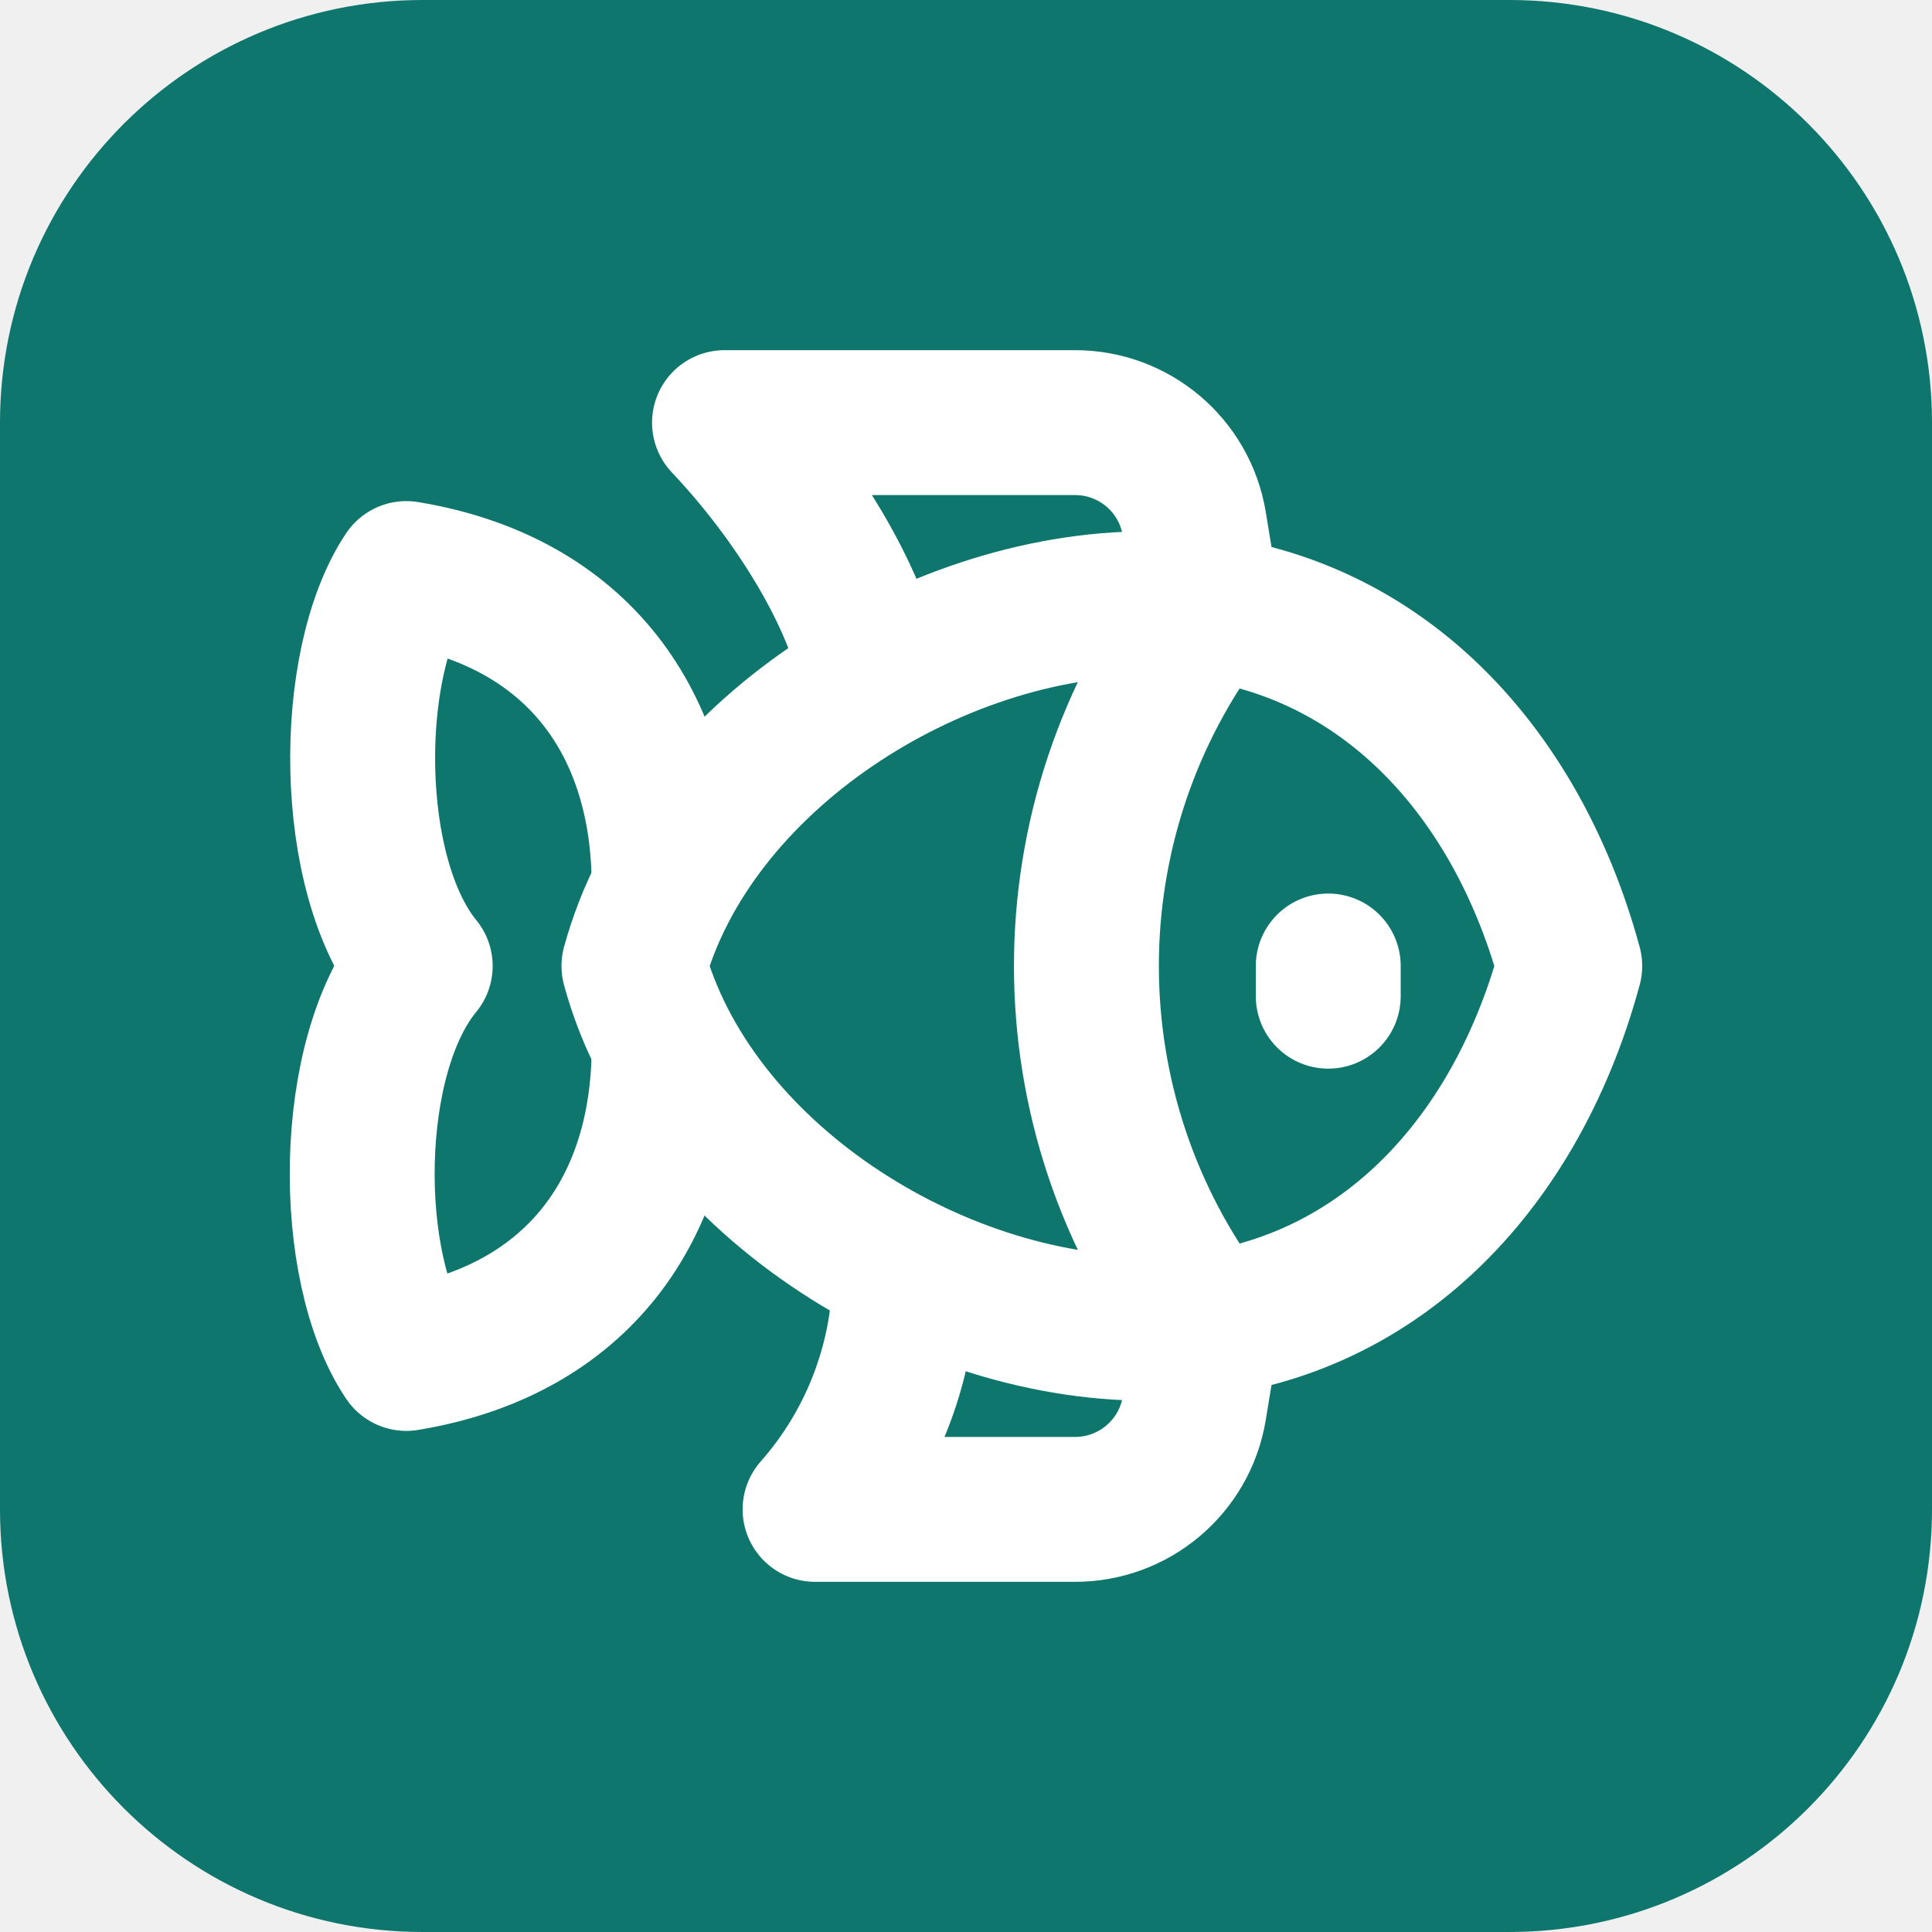
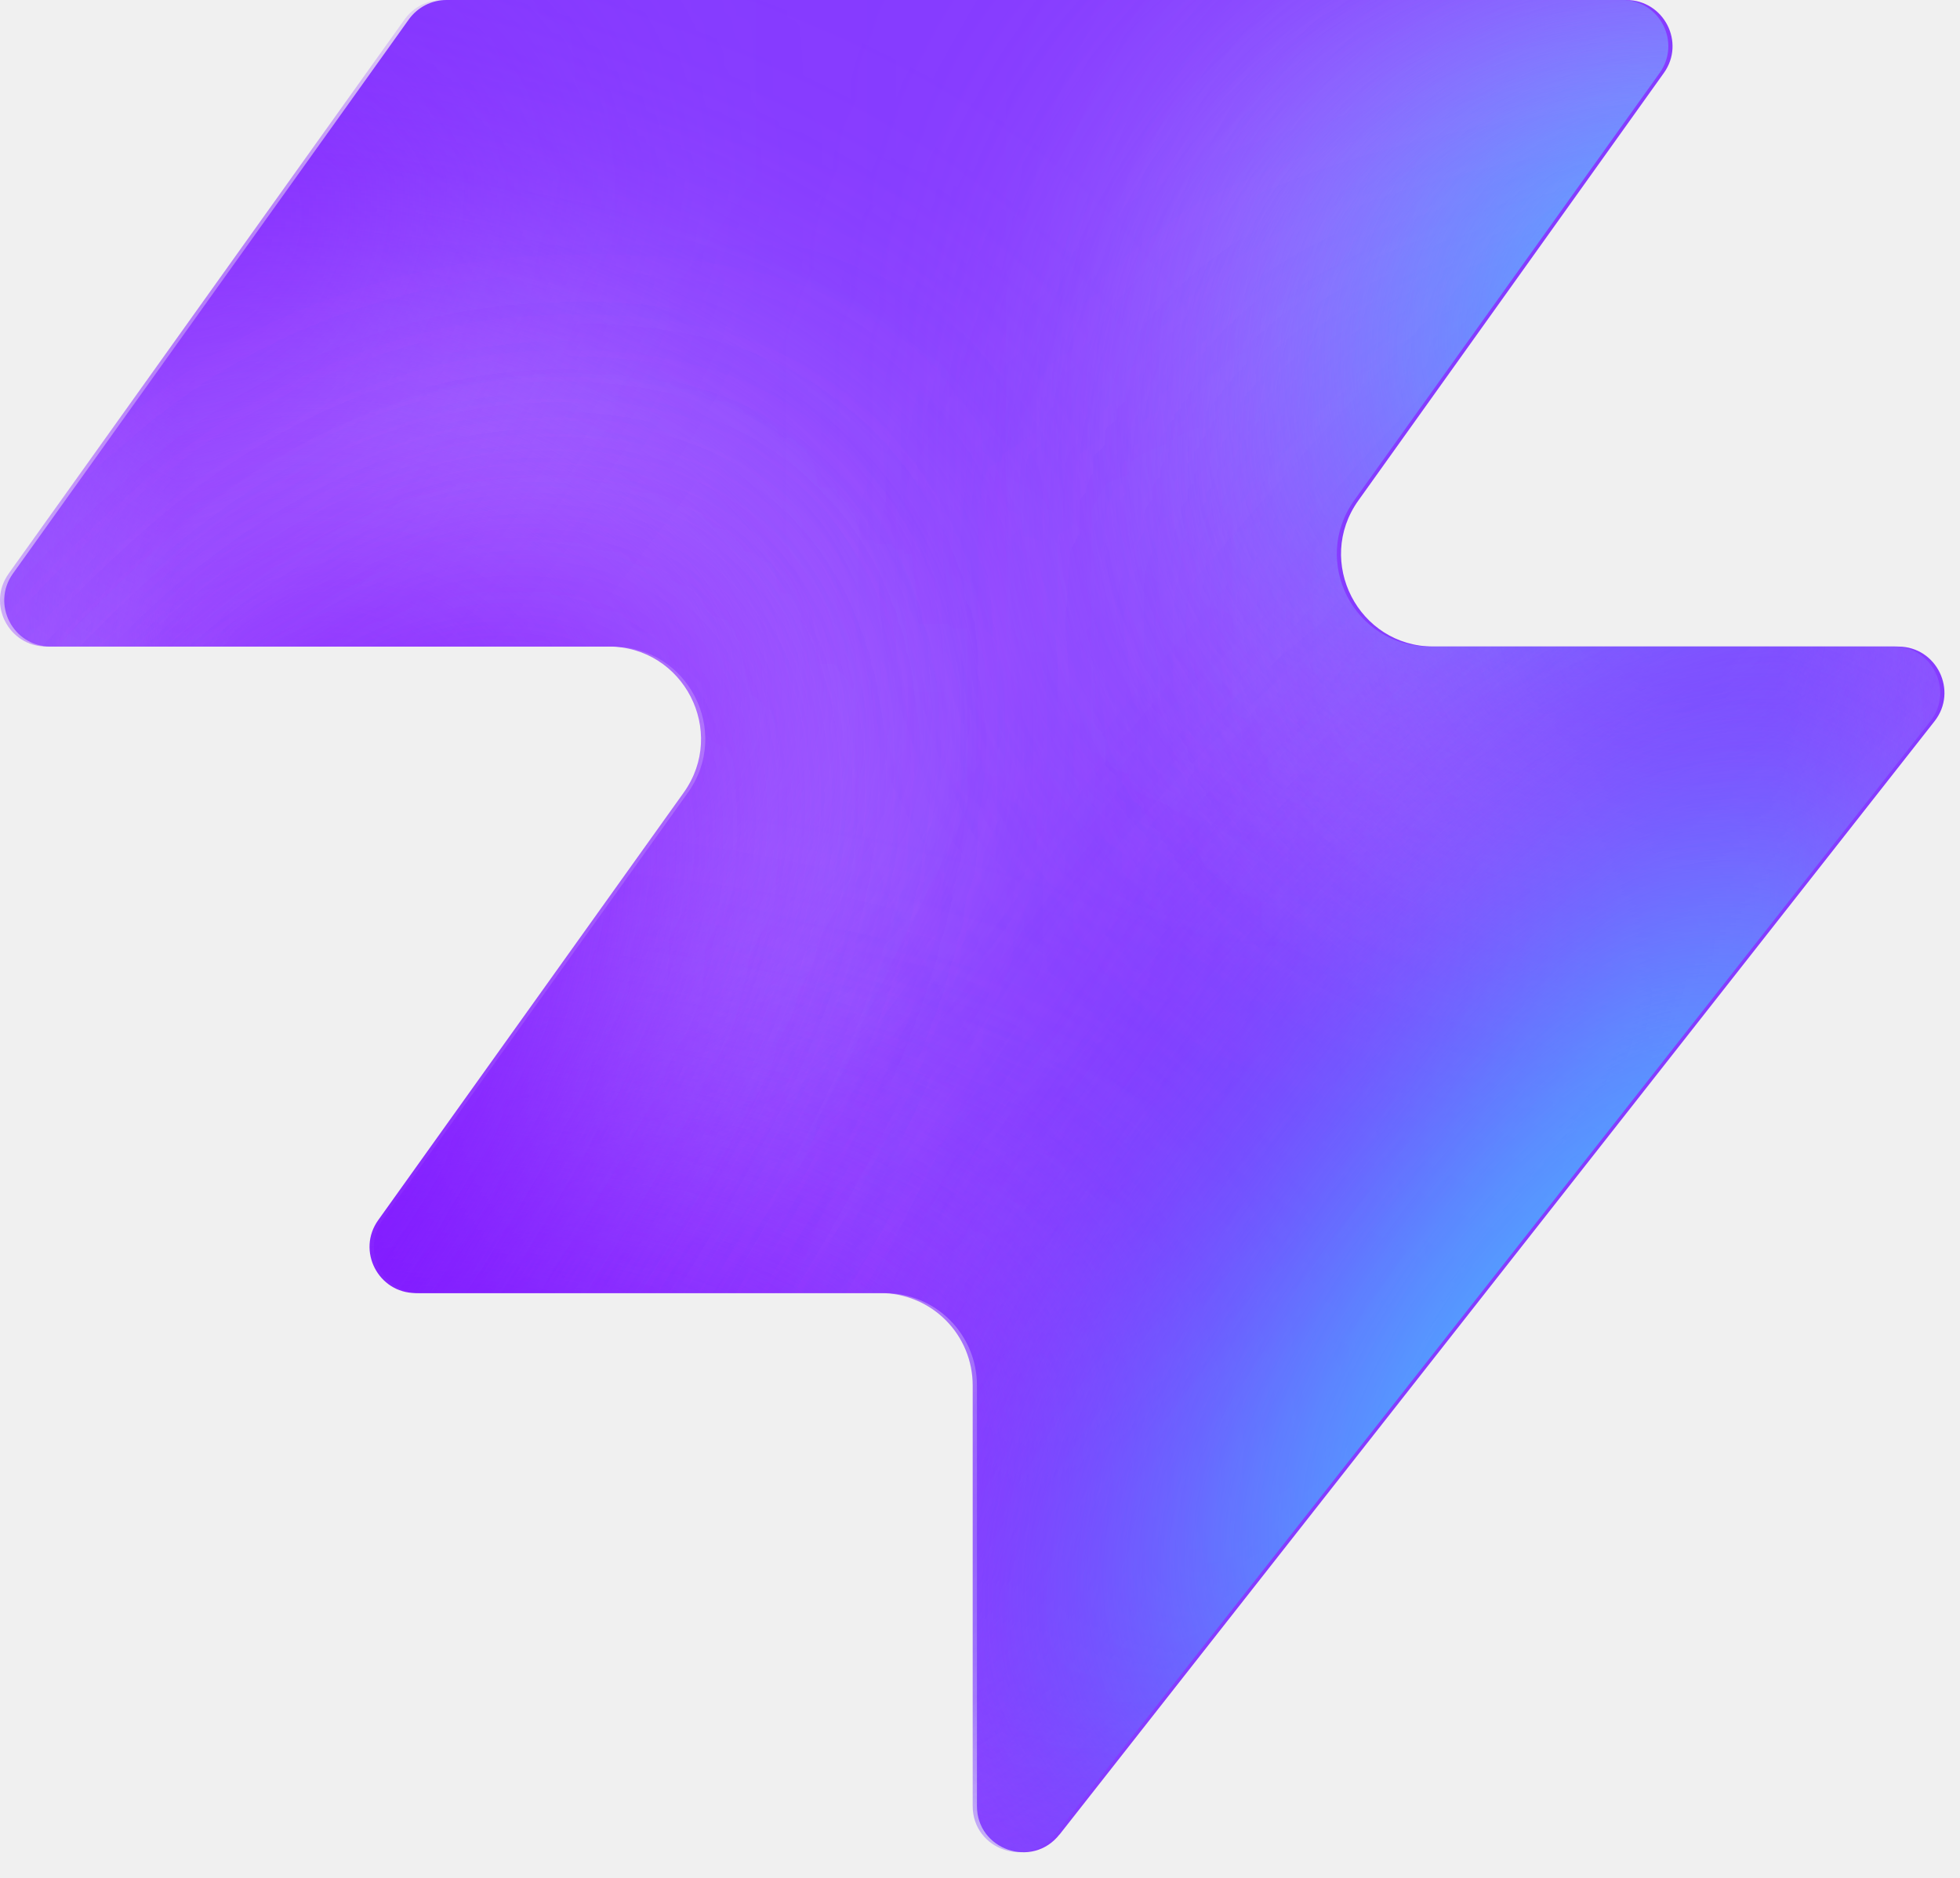
- <svg xmlns="http://www.w3.org/2000/svg" viewBox="0 0 64 64">
-   <rect width="64" height="64" rx="14" fill="#0f766e" />
-   <g fill="none" stroke="#ffffff" stroke-linecap="round" stroke-linejoin="round" stroke-width="2.4" transform="translate(8 8) scale(2)">
-     <path d="M6.5 12c.94-3.46 4.94-6 8.5-6 3.56 0 6.06 2.54 7 6-.94 3.47-3.44 6-7 6s-7.56-2.53-8.5-6Z" />
-     <path d="M18 12v.5" />
-     <path d="M16 17.93a9.77 9.77 0 0 1 0-11.86" />
-     <path d="M7 10.67C7 8 5.58 5.97 2.73 5.5c-1 1.5-1 5 .23 6.5-1.24 1.5-1.24 5-.23 6.5C5.58 18.03 7 16 7 13.33" />
-     <path d="M10.46 7.26C10.2 5.88 9.17 4.24 8 3h5.8a2 2 0 0 1 1.98 1.67l.23 1.4" />
-     <path d="m16.01 17.93-.23 1.4A2 2 0 0 1 13.8 21H9.5a5.96 5.96 0 0 0 1.49-3.98" />
+ <svg xmlns="http://www.w3.org/2000/svg" width="48" height="46" fill="none" viewBox="0 0 48 46">
+   <path fill="#863bff" d="M25.946 44.938c-.664.845-2.021.375-2.021-.698V33.937a2.26 2.26 0 0 0-2.262-2.262H10.287c-.92 0-1.456-1.04-.92-1.788l7.48-10.471c1.07-1.497 0-3.578-1.842-3.578H1.237c-.92 0-1.456-1.04-.92-1.788L10.013.474c.214-.297.556-.474.92-.474h28.894c.92 0 1.456 1.04.92 1.788l-7.48 10.471c-1.07 1.498 0 3.579 1.842 3.579h11.377c.943 0 1.473 1.088.89 1.83L25.947 44.94z" style="fill:#863bff;fill:color(display-p3 .525 .23 1);fill-opacity:1" />
+   <mask id="a" width="48" height="46" x="0" y="0" maskUnits="userSpaceOnUse" style="mask-type:alpha">
+     <path fill="#000" d="M25.842 44.938c-.664.844-2.021.375-2.021-.698V33.937a2.26 2.26 0 0 0-2.262-2.262H10.183c-.92 0-1.456-1.04-.92-1.788l7.48-10.471c1.07-1.498 0-3.579-1.842-3.579H1.133c-.92 0-1.456-1.04-.92-1.787L9.91.473c.214-.297.556-.474.92-.474h28.894c.92 0 1.456 1.04.92 1.788l-7.48 10.471c-1.07 1.498 0 3.578 1.842 3.578h11.377c.943 0 1.473 1.088.89 1.832L25.843 44.94z" style="fill:#000;fill-opacity:1" />
+   </mask>
+   <g mask="url(#a)">
+     <g filter="url(#b)">
+       <ellipse cx="5.508" cy="14.704" fill="#ede6ff" rx="5.508" ry="14.704" style="fill:#ede6ff;fill:color(display-p3 .927 .903 1);fill-opacity:1" transform="matrix(.00324 1 1 -.00324 -4.47 31.516)" />
+     </g>
+     <g filter="url(#c)">
+       <ellipse cx="10.399" cy="29.851" fill="#ede6ff" rx="10.399" ry="29.851" style="fill:#ede6ff;fill:color(display-p3 .927 .903 1);fill-opacity:1" transform="matrix(.00324 1 1 -.00324 -39.328 7.883)" />
+     </g>
+     <g filter="url(#d)">
+       <ellipse cx="5.508" cy="30.487" fill="#7e14ff" rx="5.508" ry="30.487" style="fill:#7e14ff;fill:color(display-p3 .492 .077 1);fill-opacity:1" transform="rotate(89.814 -25.913 -14.639)scale(1 -1)" />
+     </g>
+     <g filter="url(#e)">
+       <ellipse cx="5.508" cy="30.599" fill="#7e14ff" rx="5.508" ry="30.599" style="fill:#7e14ff;fill:color(display-p3 .492 .077 1);fill-opacity:1" transform="rotate(89.814 -32.644 -3.334)scale(1 -1)" />
+     </g>
+     <g filter="url(#f)">
+       <ellipse cx="5.508" cy="30.599" fill="#7e14ff" rx="5.508" ry="30.599" style="fill:#7e14ff;fill:color(display-p3 .492 .077 1);fill-opacity:1" transform="matrix(.00324 1 1 -.00324 -34.34 30.47)" />
+     </g>
+     <g filter="url(#g)">
+       <ellipse cx="14.072" cy="22.078" fill="#ede6ff" rx="14.072" ry="22.078" style="fill:#ede6ff;fill:color(display-p3 .927 .903 1);fill-opacity:1" transform="rotate(93.35 24.506 48.493)scale(-1 1)" />
+     </g>
+     <g filter="url(#h)">
+       <ellipse cx="3.47" cy="21.501" fill="#7e14ff" rx="3.47" ry="21.501" style="fill:#7e14ff;fill:color(display-p3 .492 .077 1);fill-opacity:1" transform="rotate(89.009 28.708 47.59)scale(-1 1)" />
+     </g>
+     <g filter="url(#i)">
+       <ellipse cx="3.47" cy="21.501" fill="#7e14ff" rx="3.47" ry="21.501" style="fill:#7e14ff;fill:color(display-p3 .492 .077 1);fill-opacity:1" transform="rotate(89.009 28.708 47.59)scale(-1 1)" />
+     </g>
+     <g filter="url(#j)">
+       <ellipse cx=".387" cy="8.972" fill="#7e14ff" rx="4.407" ry="29.108" style="fill:#7e14ff;fill:color(display-p3 .492 .077 1);fill-opacity:1" transform="rotate(39.51 .387 8.972)" />
+     </g>
+     <g filter="url(#k)">
+       <ellipse cx="47.523" cy="-6.092" fill="#7e14ff" rx="4.407" ry="29.108" style="fill:#7e14ff;fill:color(display-p3 .492 .077 1);fill-opacity:1" transform="rotate(37.892 47.523 -6.092)" />
+     </g>
+     <g filter="url(#l)">
+       <ellipse cx="41.412" cy="6.333" fill="#47bfff" rx="5.971" ry="9.665" style="fill:#47bfff;fill:color(display-p3 .28 .748 1);fill-opacity:1" transform="rotate(37.892 41.412 6.333)" />
+     </g>
+     <g filter="url(#m)">
+       <ellipse cx="-1.879" cy="38.332" fill="#7e14ff" rx="4.407" ry="29.108" style="fill:#7e14ff;fill:color(display-p3 .492 .077 1);fill-opacity:1" transform="rotate(37.892 -1.88 38.332)" />
+     </g>
+     <g filter="url(#n)">
+       <ellipse cx="-1.879" cy="38.332" fill="#7e14ff" rx="4.407" ry="29.108" style="fill:#7e14ff;fill:color(display-p3 .492 .077 1);fill-opacity:1" transform="rotate(37.892 -1.88 38.332)" />
+     </g>
+     <g filter="url(#o)">
+       <ellipse cx="35.651" cy="29.907" fill="#7e14ff" rx="4.407" ry="29.108" style="fill:#7e14ff;fill:color(display-p3 .492 .077 1);fill-opacity:1" transform="rotate(37.892 35.651 29.907)" />
+     </g>
+     <g filter="url(#p)">
+       <ellipse cx="38.418" cy="32.4" fill="#47bfff" rx="5.971" ry="15.297" style="fill:#47bfff;fill:color(display-p3 .28 .748 1);fill-opacity:1" transform="rotate(37.892 38.418 32.4)" />
+     </g>
  </g>
+   <defs>
+     <filter id="b" width="60.045" height="41.654" x="-19.77" y="16.149" color-interpolation-filters="sRGB" filterUnits="userSpaceOnUse">
+       <feFlood flood-opacity="0" result="BackgroundImageFix" />
+       <feBlend in="SourceGraphic" in2="BackgroundImageFix" result="shape" />
+       <feGaussianBlur result="effect1_foregroundBlur_2002_17158" stdDeviation="7.659" />
+     </filter>
+     <filter id="c" width="90.34" height="51.437" x="-54.613" y="-7.533" color-interpolation-filters="sRGB" filterUnits="userSpaceOnUse">
+       <feFlood flood-opacity="0" result="BackgroundImageFix" />
+       <feBlend in="SourceGraphic" in2="BackgroundImageFix" result="shape" />
+       <feGaussianBlur result="effect1_foregroundBlur_2002_17158" stdDeviation="7.659" />
+     </filter>
+     <filter id="d" width="79.355" height="29.4" x="-49.64" y="2.03" color-interpolation-filters="sRGB" filterUnits="userSpaceOnUse">
+       <feFlood flood-opacity="0" result="BackgroundImageFix" />
+       <feBlend in="SourceGraphic" in2="BackgroundImageFix" result="shape" />
+       <feGaussianBlur result="effect1_foregroundBlur_2002_17158" stdDeviation="4.596" />
+     </filter>
+     <filter id="e" width="79.579" height="29.4" x="-45.045" y="20.029" color-interpolation-filters="sRGB" filterUnits="userSpaceOnUse">
+       <feFlood flood-opacity="0" result="BackgroundImageFix" />
+       <feBlend in="SourceGraphic" in2="BackgroundImageFix" result="shape" />
+       <feGaussianBlur result="effect1_foregroundBlur_2002_17158" stdDeviation="4.596" />
+     </filter>
+     <filter id="f" width="79.579" height="29.4" x="-43.513" y="21.178" color-interpolation-filters="sRGB" filterUnits="userSpaceOnUse">
+       <feFlood flood-opacity="0" result="BackgroundImageFix" />
+       <feBlend in="SourceGraphic" in2="BackgroundImageFix" result="shape" />
+       <feGaussianBlur result="effect1_foregroundBlur_2002_17158" stdDeviation="4.596" />
+     </filter>
+     <filter id="g" width="74.749" height="58.852" x="15.756" y="-17.901" color-interpolation-filters="sRGB" filterUnits="userSpaceOnUse">
+       <feFlood flood-opacity="0" result="BackgroundImageFix" />
+       <feBlend in="SourceGraphic" in2="BackgroundImageFix" result="shape" />
+       <feGaussianBlur result="effect1_foregroundBlur_2002_17158" stdDeviation="7.659" />
+     </filter>
+     <filter id="h" width="61.377" height="25.362" x="23.548" y="2.284" color-interpolation-filters="sRGB" filterUnits="userSpaceOnUse">
+       <feFlood flood-opacity="0" result="BackgroundImageFix" />
+       <feBlend in="SourceGraphic" in2="BackgroundImageFix" result="shape" />
+       <feGaussianBlur result="effect1_foregroundBlur_2002_17158" stdDeviation="4.596" />
+     </filter>
+     <filter id="i" width="61.377" height="25.362" x="23.548" y="2.284" color-interpolation-filters="sRGB" filterUnits="userSpaceOnUse">
+       <feFlood flood-opacity="0" result="BackgroundImageFix" />
+       <feBlend in="SourceGraphic" in2="BackgroundImageFix" result="shape" />
+       <feGaussianBlur result="effect1_foregroundBlur_2002_17158" stdDeviation="4.596" />
+     </filter>
+     <filter id="j" width="56.045" height="63.649" x="-27.636" y="-22.853" color-interpolation-filters="sRGB" filterUnits="userSpaceOnUse">
+       <feFlood flood-opacity="0" result="BackgroundImageFix" />
+       <feBlend in="SourceGraphic" in2="BackgroundImageFix" result="shape" />
+       <feGaussianBlur result="effect1_foregroundBlur_2002_17158" stdDeviation="4.596" />
+     </filter>
+     <filter id="k" width="54.814" height="64.646" x="20.116" y="-38.415" color-interpolation-filters="sRGB" filterUnits="userSpaceOnUse">
+       <feFlood flood-opacity="0" result="BackgroundImageFix" />
+       <feBlend in="SourceGraphic" in2="BackgroundImageFix" result="shape" />
+       <feGaussianBlur result="effect1_foregroundBlur_2002_17158" stdDeviation="4.596" />
+     </filter>
+     <filter id="l" width="33.541" height="35.313" x="24.641" y="-11.323" color-interpolation-filters="sRGB" filterUnits="userSpaceOnUse">
+       <feFlood flood-opacity="0" result="BackgroundImageFix" />
+       <feBlend in="SourceGraphic" in2="BackgroundImageFix" result="shape" />
+       <feGaussianBlur result="effect1_foregroundBlur_2002_17158" stdDeviation="4.596" />
+     </filter>
+     <filter id="m" width="54.814" height="64.646" x="-29.286" y="6.009" color-interpolation-filters="sRGB" filterUnits="userSpaceOnUse">
+       <feFlood flood-opacity="0" result="BackgroundImageFix" />
+       <feBlend in="SourceGraphic" in2="BackgroundImageFix" result="shape" />
+       <feGaussianBlur result="effect1_foregroundBlur_2002_17158" stdDeviation="4.596" />
+     </filter>
+     <filter id="n" width="54.814" height="64.646" x="-29.286" y="6.009" color-interpolation-filters="sRGB" filterUnits="userSpaceOnUse">
+       <feFlood flood-opacity="0" result="BackgroundImageFix" />
+       <feBlend in="SourceGraphic" in2="BackgroundImageFix" result="shape" />
+       <feGaussianBlur result="effect1_foregroundBlur_2002_17158" stdDeviation="4.596" />
+     </filter>
+     <filter id="o" width="54.814" height="64.646" x="8.244" y="-2.416" color-interpolation-filters="sRGB" filterUnits="userSpaceOnUse">
+       <feFlood flood-opacity="0" result="BackgroundImageFix" />
+       <feBlend in="SourceGraphic" in2="BackgroundImageFix" result="shape" />
+       <feGaussianBlur result="effect1_foregroundBlur_2002_17158" stdDeviation="4.596" />
+     </filter>
+     <filter id="p" width="39.409" height="43.623" x="18.713" y="10.588" color-interpolation-filters="sRGB" filterUnits="userSpaceOnUse">
+       <feFlood flood-opacity="0" result="BackgroundImageFix" />
+       <feBlend in="SourceGraphic" in2="BackgroundImageFix" result="shape" />
+       <feGaussianBlur result="effect1_foregroundBlur_2002_17158" stdDeviation="4.596" />
+     </filter>
+   </defs>
</svg>
